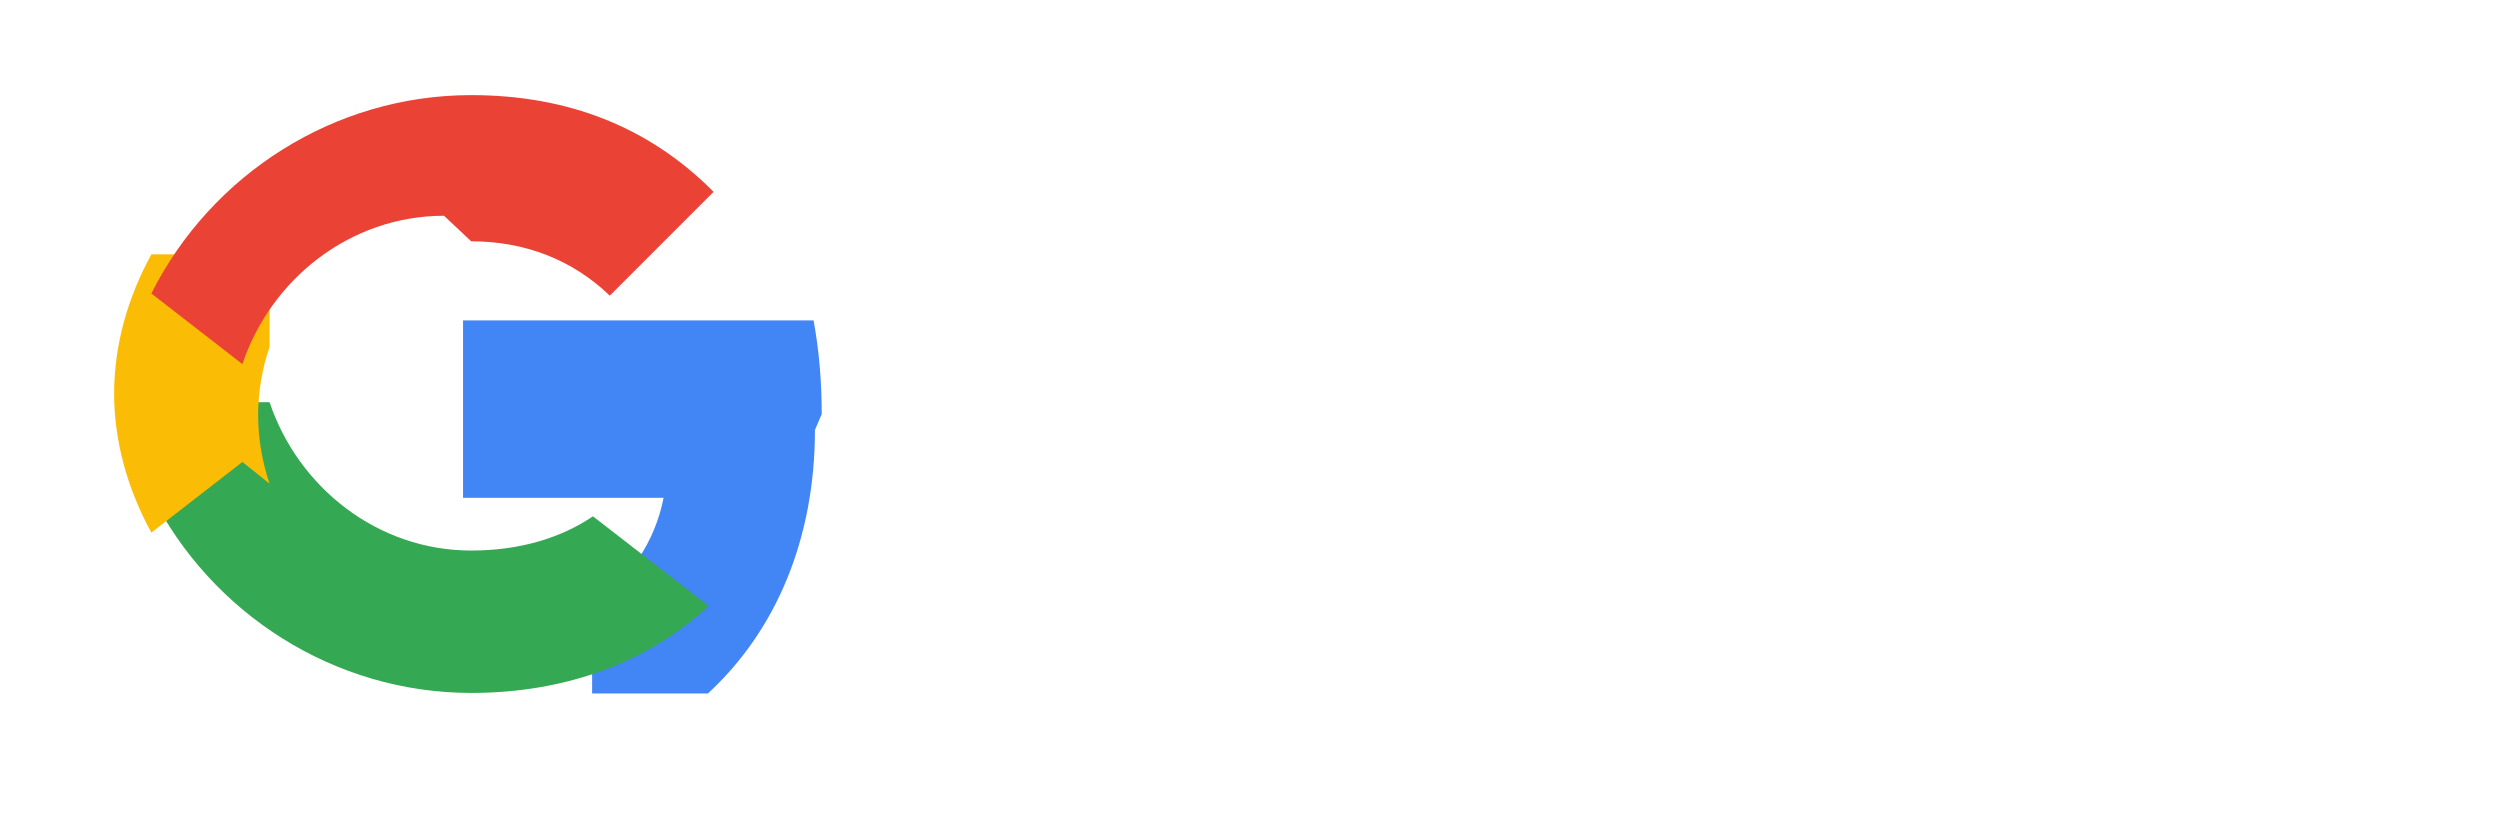
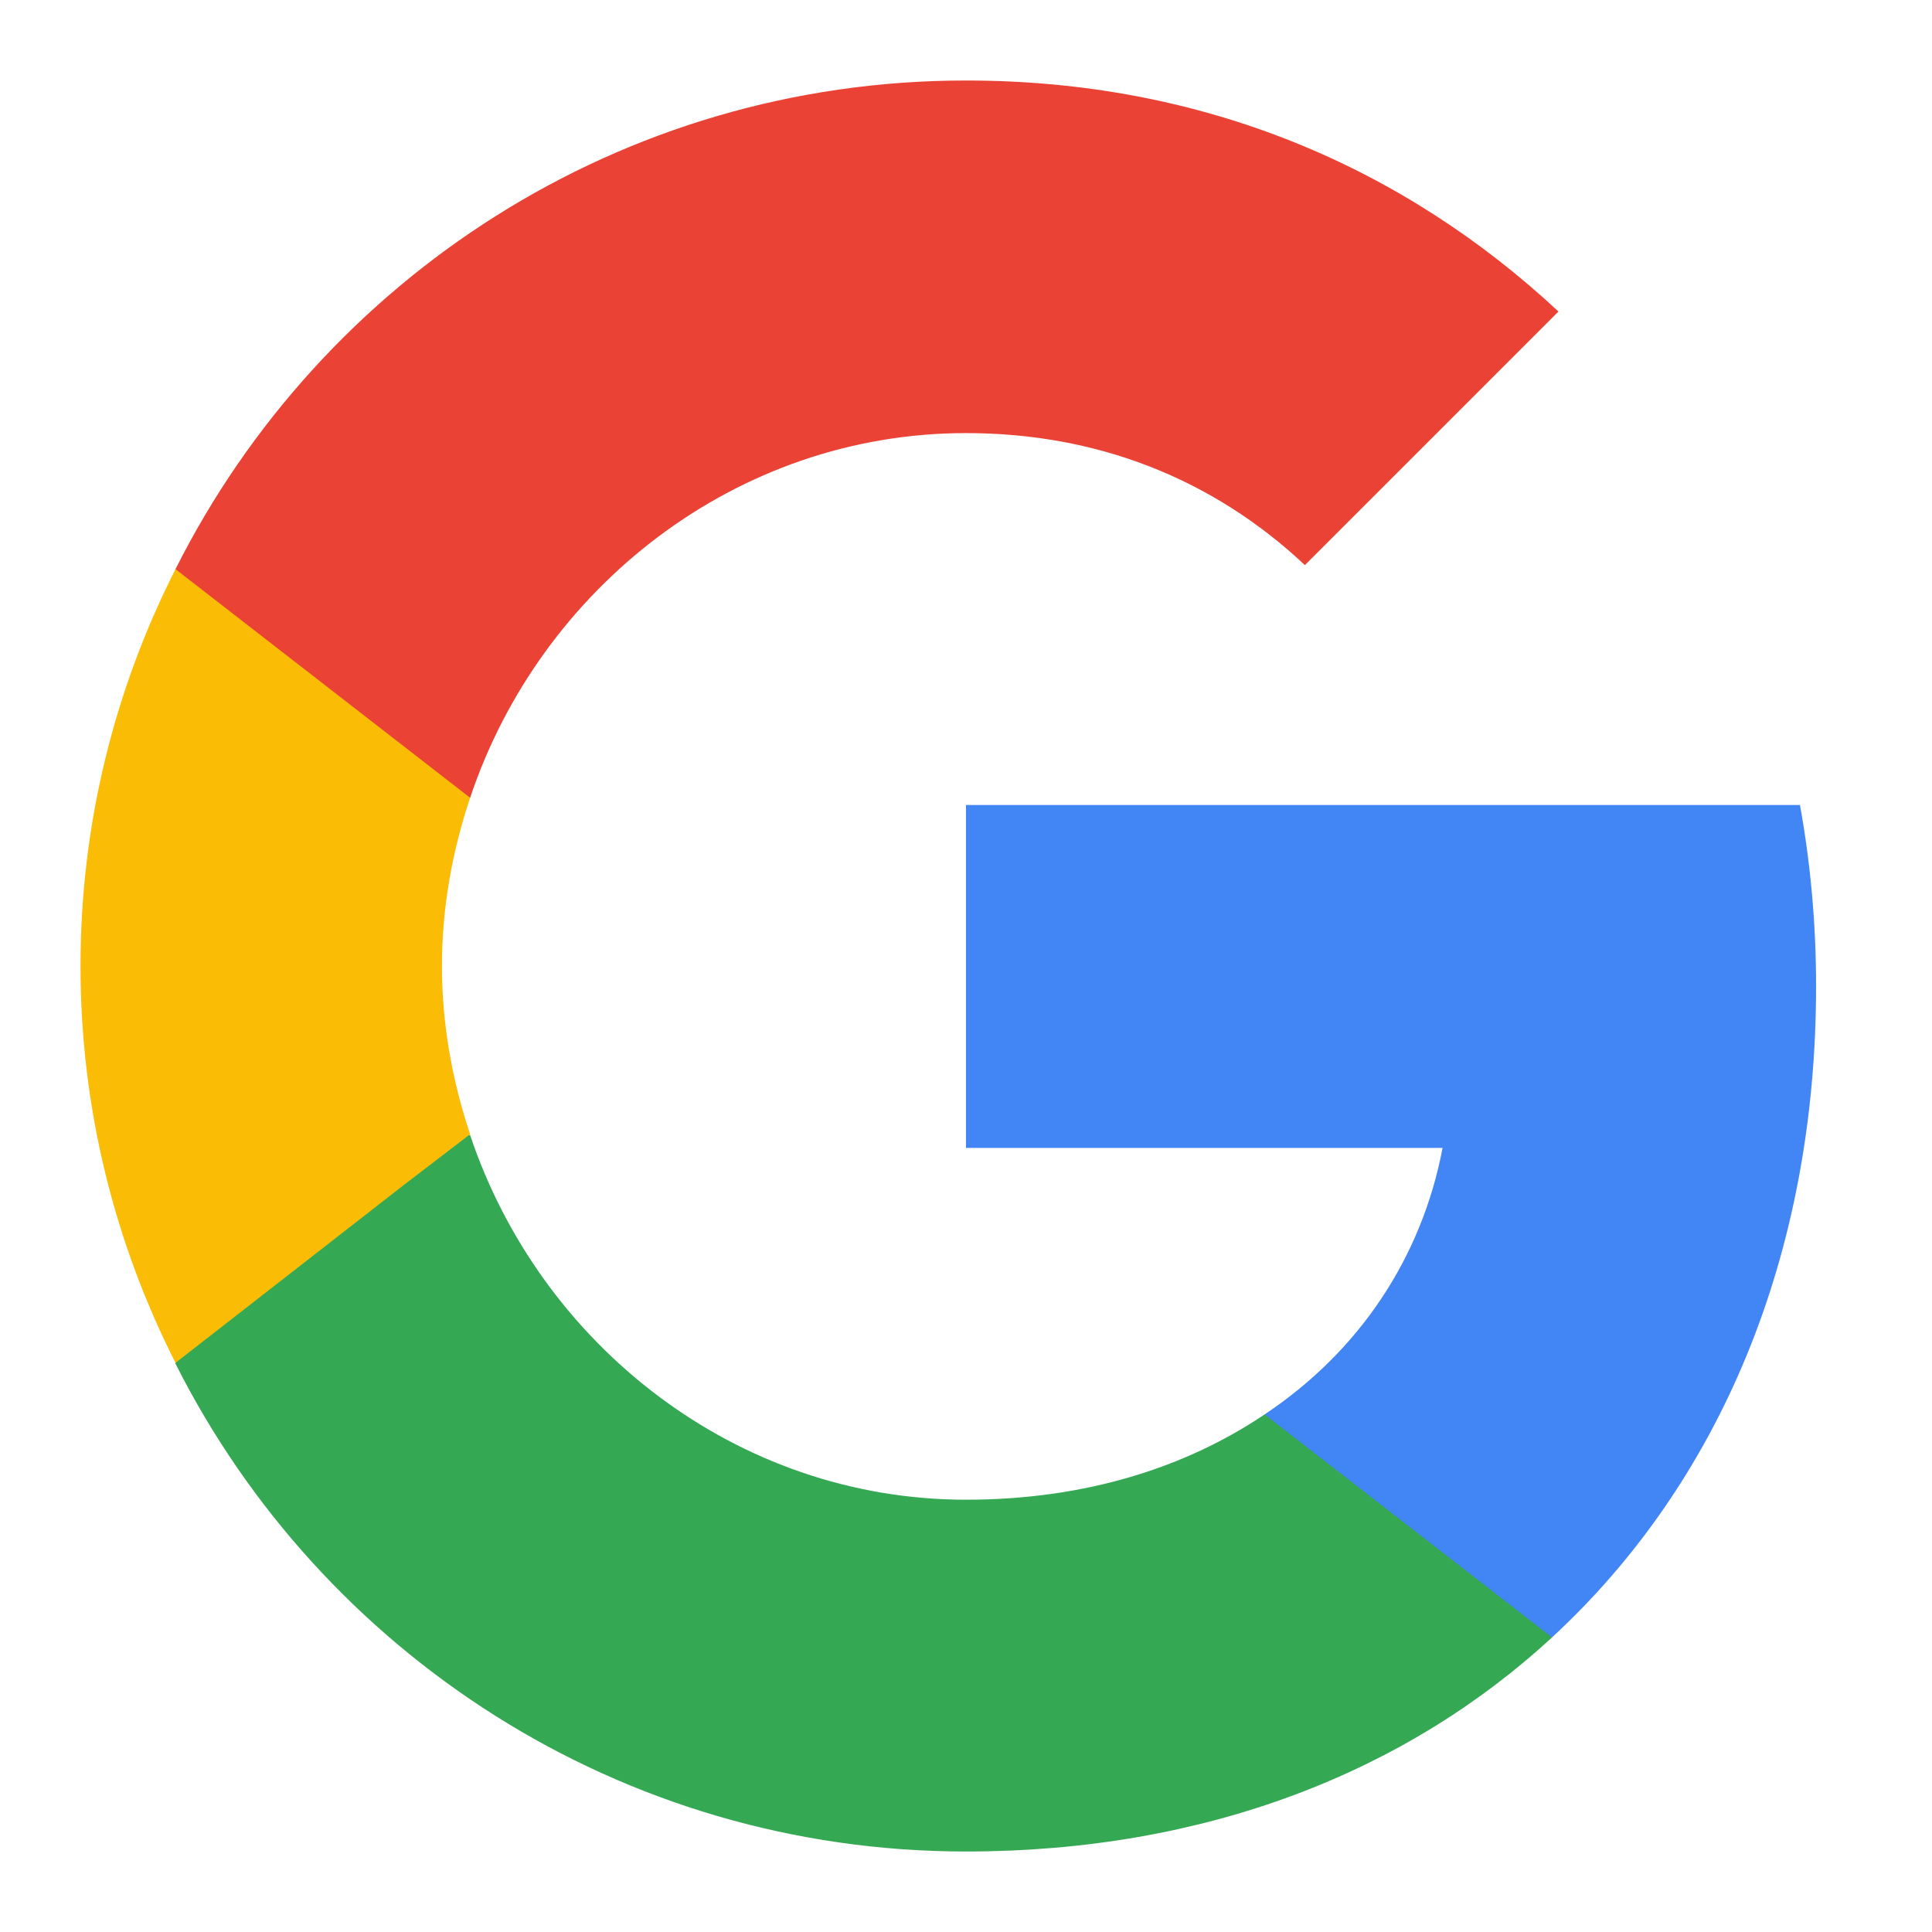
- <svg xmlns="http://www.w3.org/2000/svg" viewBox="0 0 92 30" width="92" height="30">
-   <path fill="#4285F4" d="M30.24 15.24c0-1.2-.1-2.35-.3-3.45h-12.9v6.53h7.38c-.32 1.62-1.24 3-2.63 3.9v3.3h4.26c2.5-2.3 3.94-5.68 3.94-9.7z" />
-   <path fill="#34A853" d="M17.34 25.5c3.57 0 6.56-1.18 8.74-3.2l-4.26-3.3c-1.18.8-2.7 1.26-4.48 1.26-3.45 0-6.37-2.33-7.42-5.46H5.57v3.4c2.2 4.38 6.73 7.3 11.77 7.3z" />
-   <path fill="#FBBC05" d="M9.92 17.8c-.27-.8-.42-1.65-.42-2.52s.15-1.72.42-2.52V9.36H5.57C4.7 10.95 4.2 12.7 4.2 14.48s.5 3.53 1.37 5.12l3.35-2.6z" />
-   <path fill="#EA4335" d="M17.34 8.88c1.96 0 3.72.67 5.1 2l3.82-3.82C23.9 4.68 20.91 3.5 17.34 3.5c-5.04 0-9.57 2.92-11.77 7.3l3.35 2.6c1.05-3.13 3.97-5.46 7.42-5.46z" />
+ <svg xmlns="http://www.w3.org/2000/svg" viewBox="0 0 24 24" width="24" height="24">
+   <path d="M22.56 12.25c0-.78-.07-1.53-.2-2.25H12v4.26h5.92c-.26 1.37-1.04 2.53-2.21 3.31v2.77h3.57c2.08-1.92 3.28-4.74 3.28-8.09z" fill="#4285F4" />
+   <path d="M12 23c2.97 0 5.46-.98 7.28-2.66l-3.57-2.77c-.98.66-2.23 1.06-3.71 1.06-2.86 0-5.29-1.93-6.16-4.53H2.18v2.84C3.99 20.53 7.7 23 12 23z" fill="#34A853" />
+   <path d="M5.84 14.09c-.22-.66-.35-1.36-.35-2.09s.13-1.43.35-2.09V7.07H2.18C1.43 8.55 1 10.22 1 12s.43 3.45 1.18 4.93l2.85-2.22.81-.62z" fill="#FBBC05" />
+   <path d="M12 5.38c1.62 0 3.06.56 4.21 1.64l3.15-3.15C17.45 2.09 14.97 1 12 1 7.7 1 3.99 3.47 2.18 7.07l3.66 2.84c.87-2.6 3.3-4.53 6.16-4.53z" fill="#EA4335" />
</svg>
